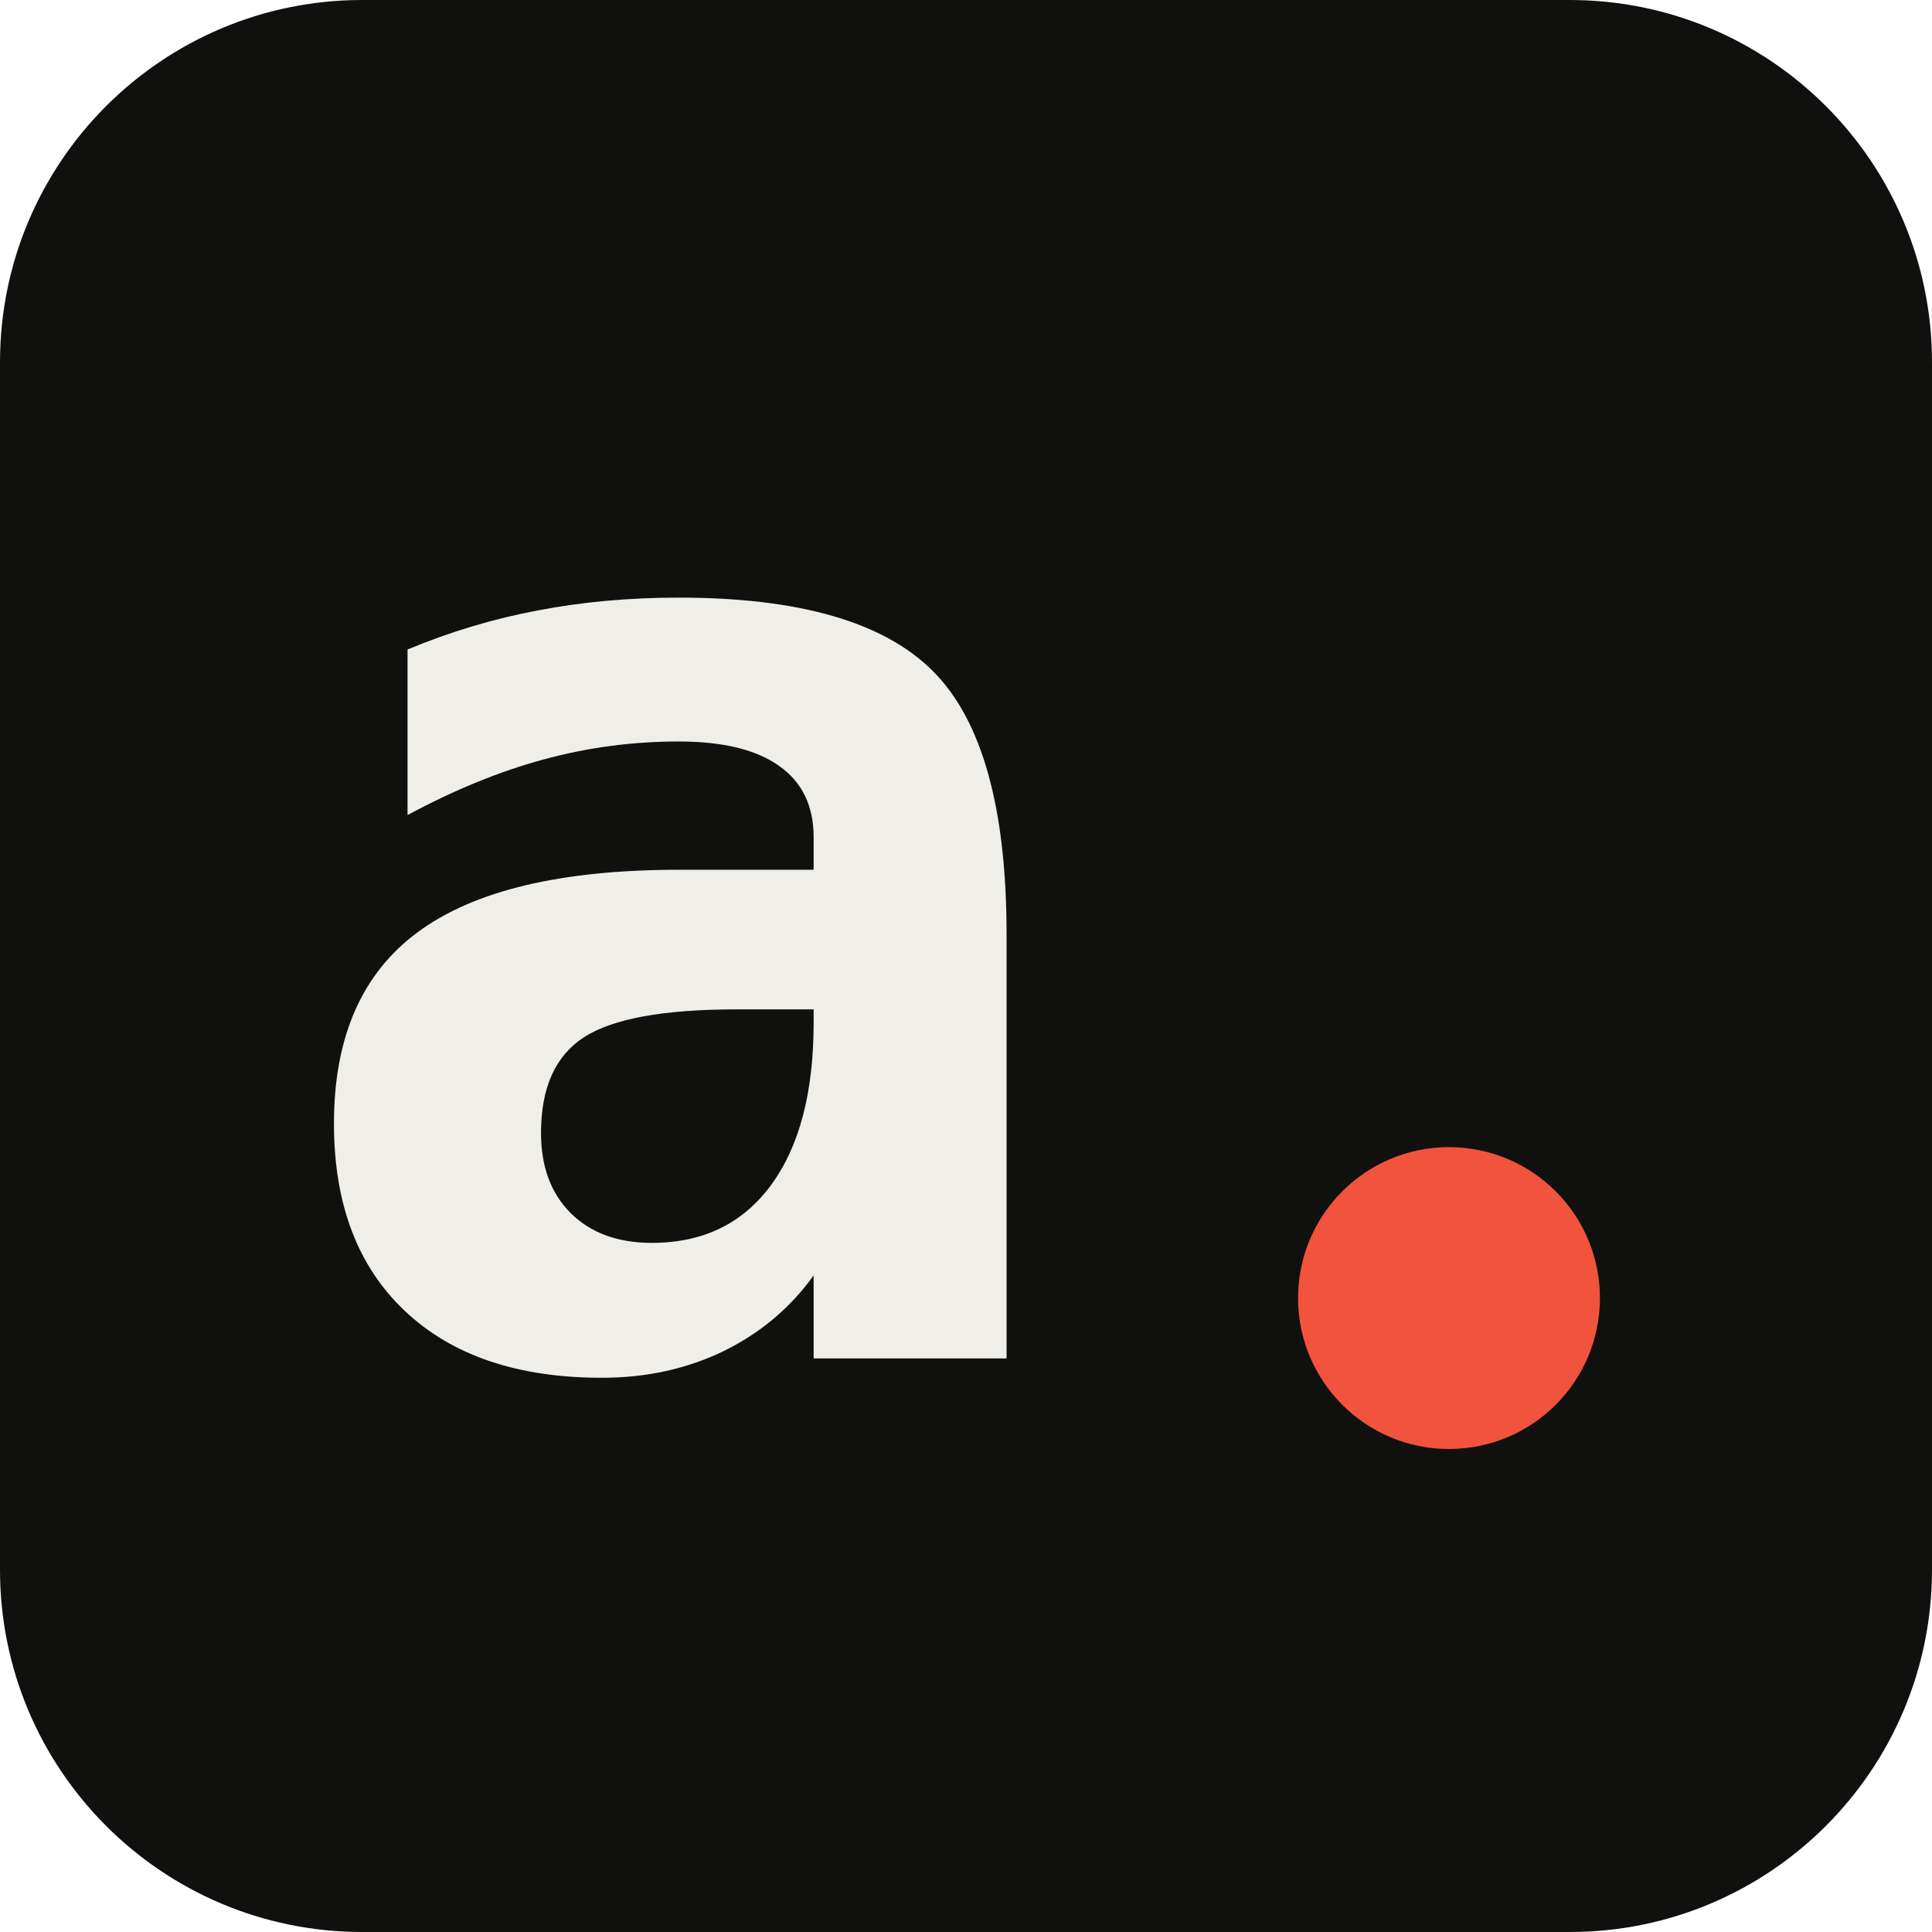
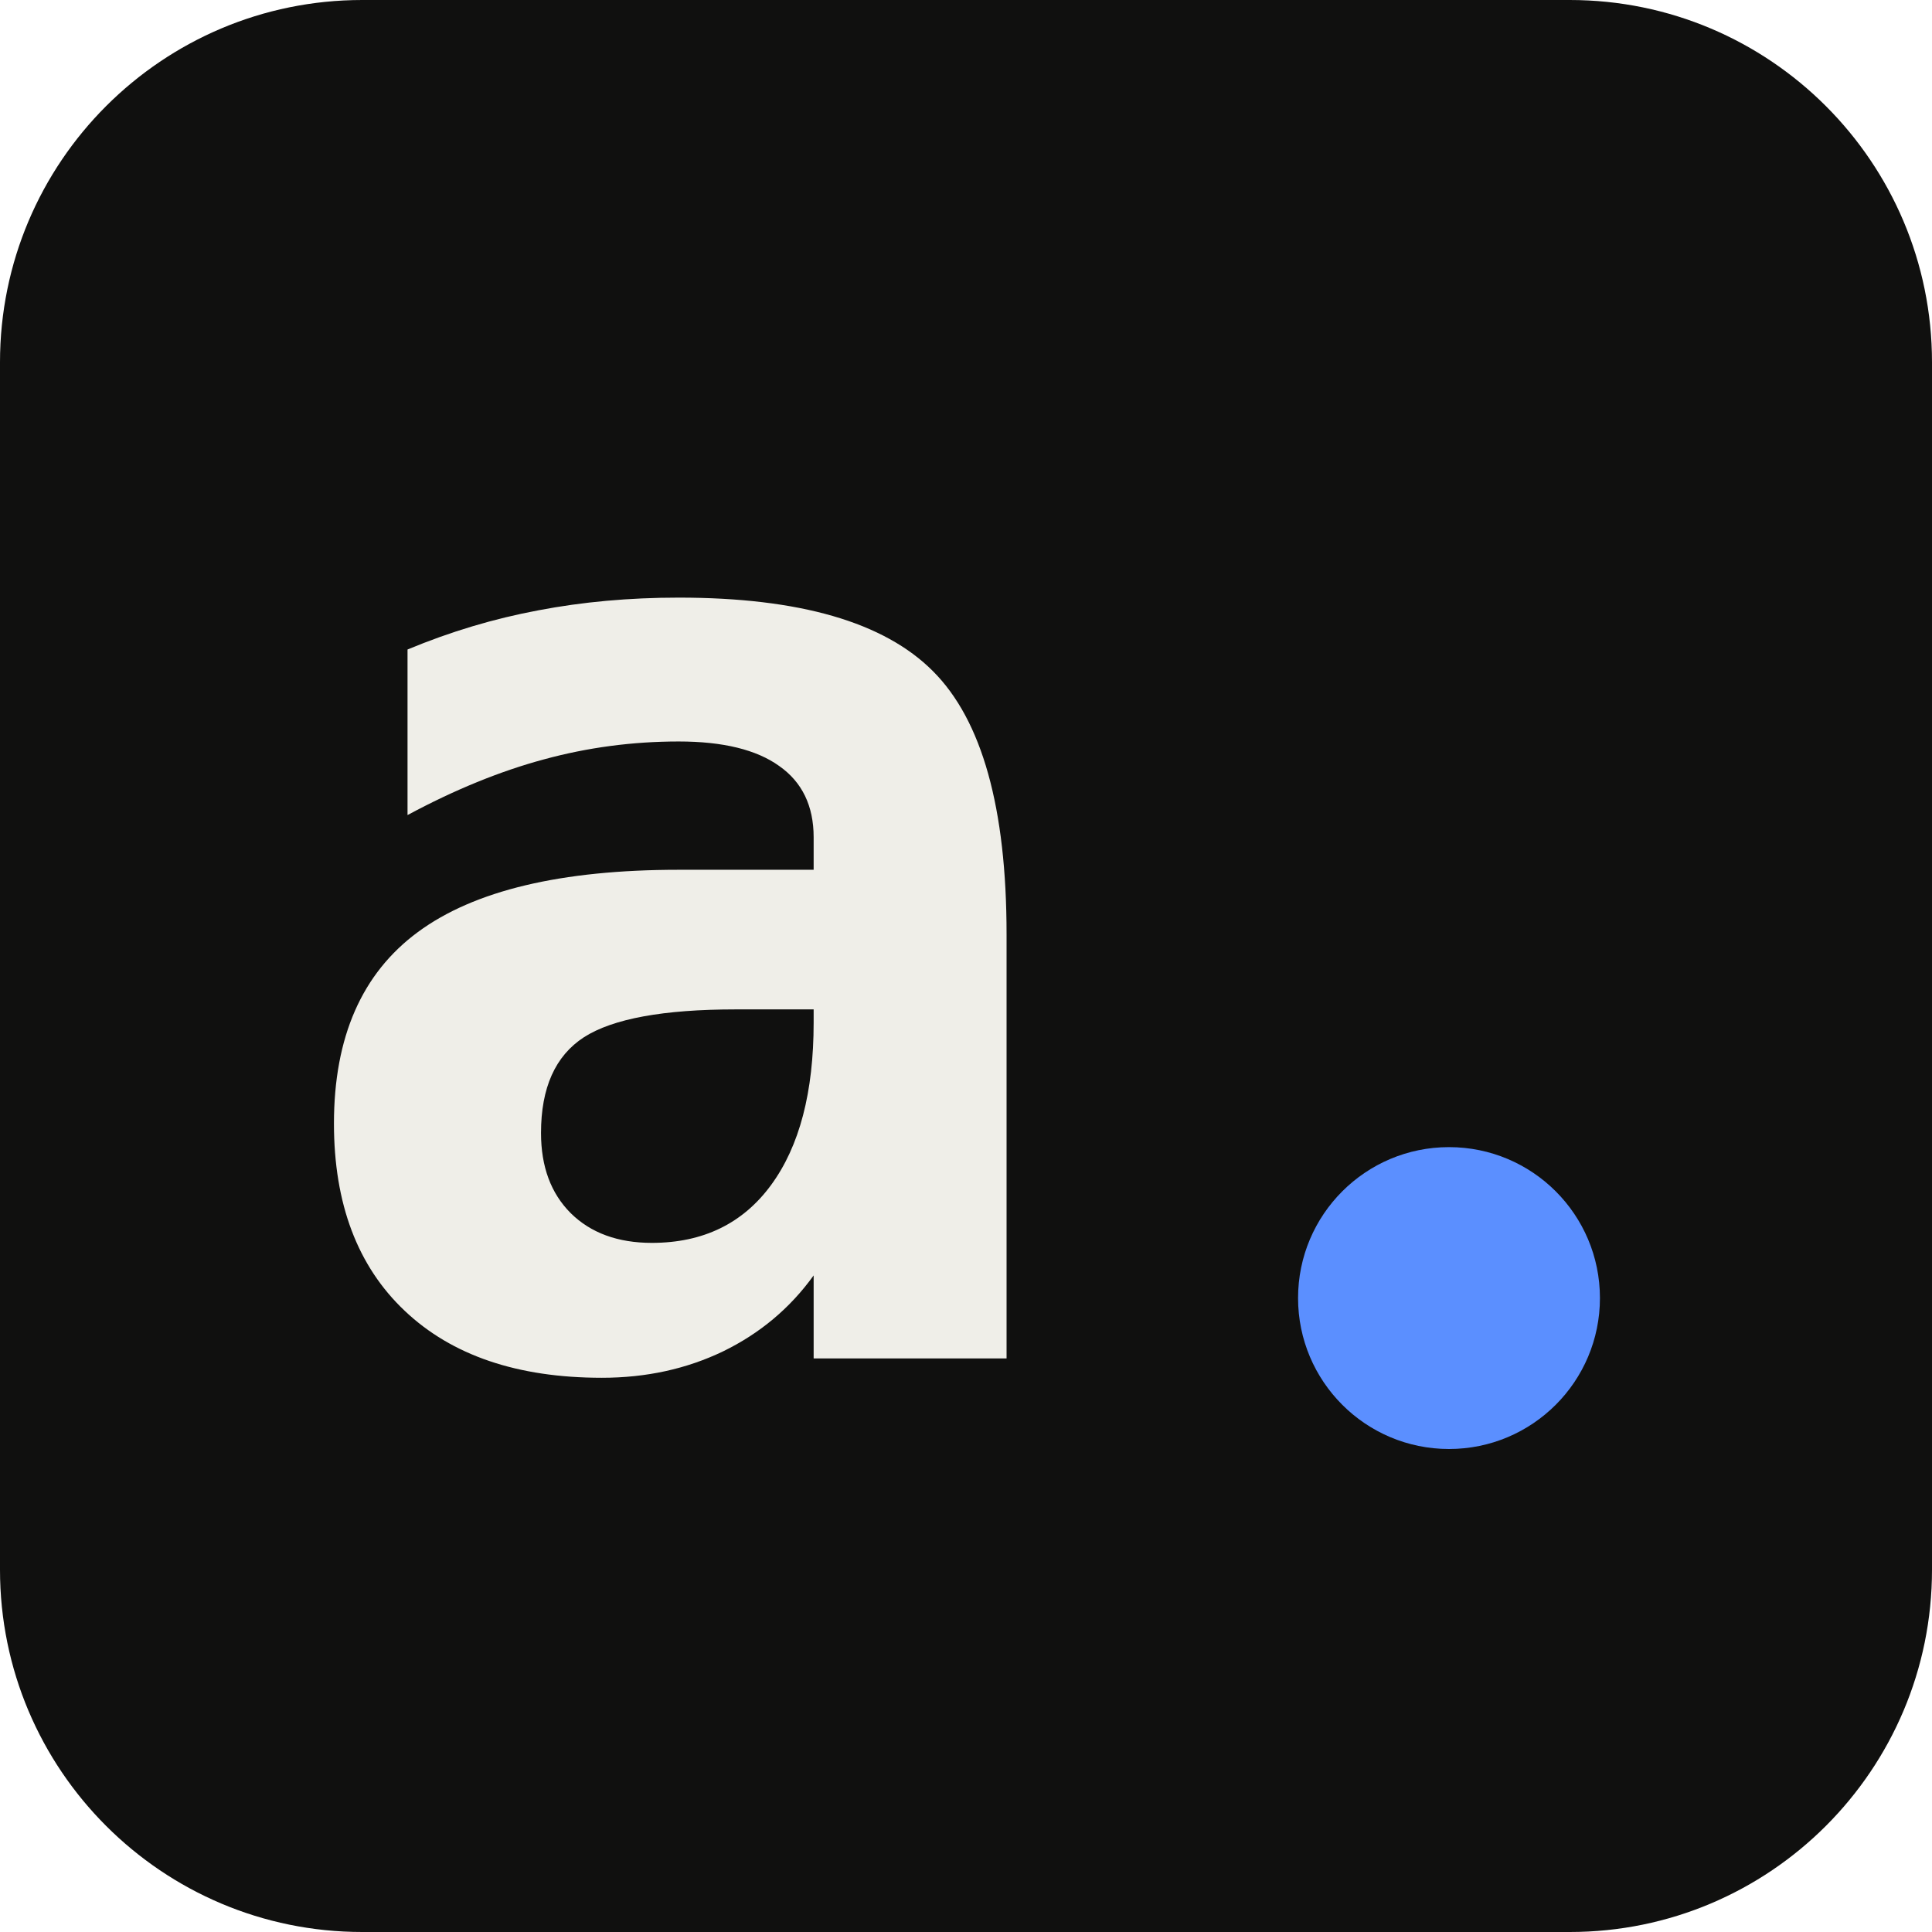
<svg xmlns="http://www.w3.org/2000/svg" viewBox="0 0 64 64">
  <rect width="64" height="64" rx="12" fill="#10100f" />
  <text x="9" y="45" fill="#efeee8" font-family="monospace" font-size="45" font-weight="bold">a</text>
-   <circle cx="48" cy="43" r="5" fill="#f1533c" />
+   <circle cx="48" cy="43" r="5" fill="#5b8fff" />
</svg>
